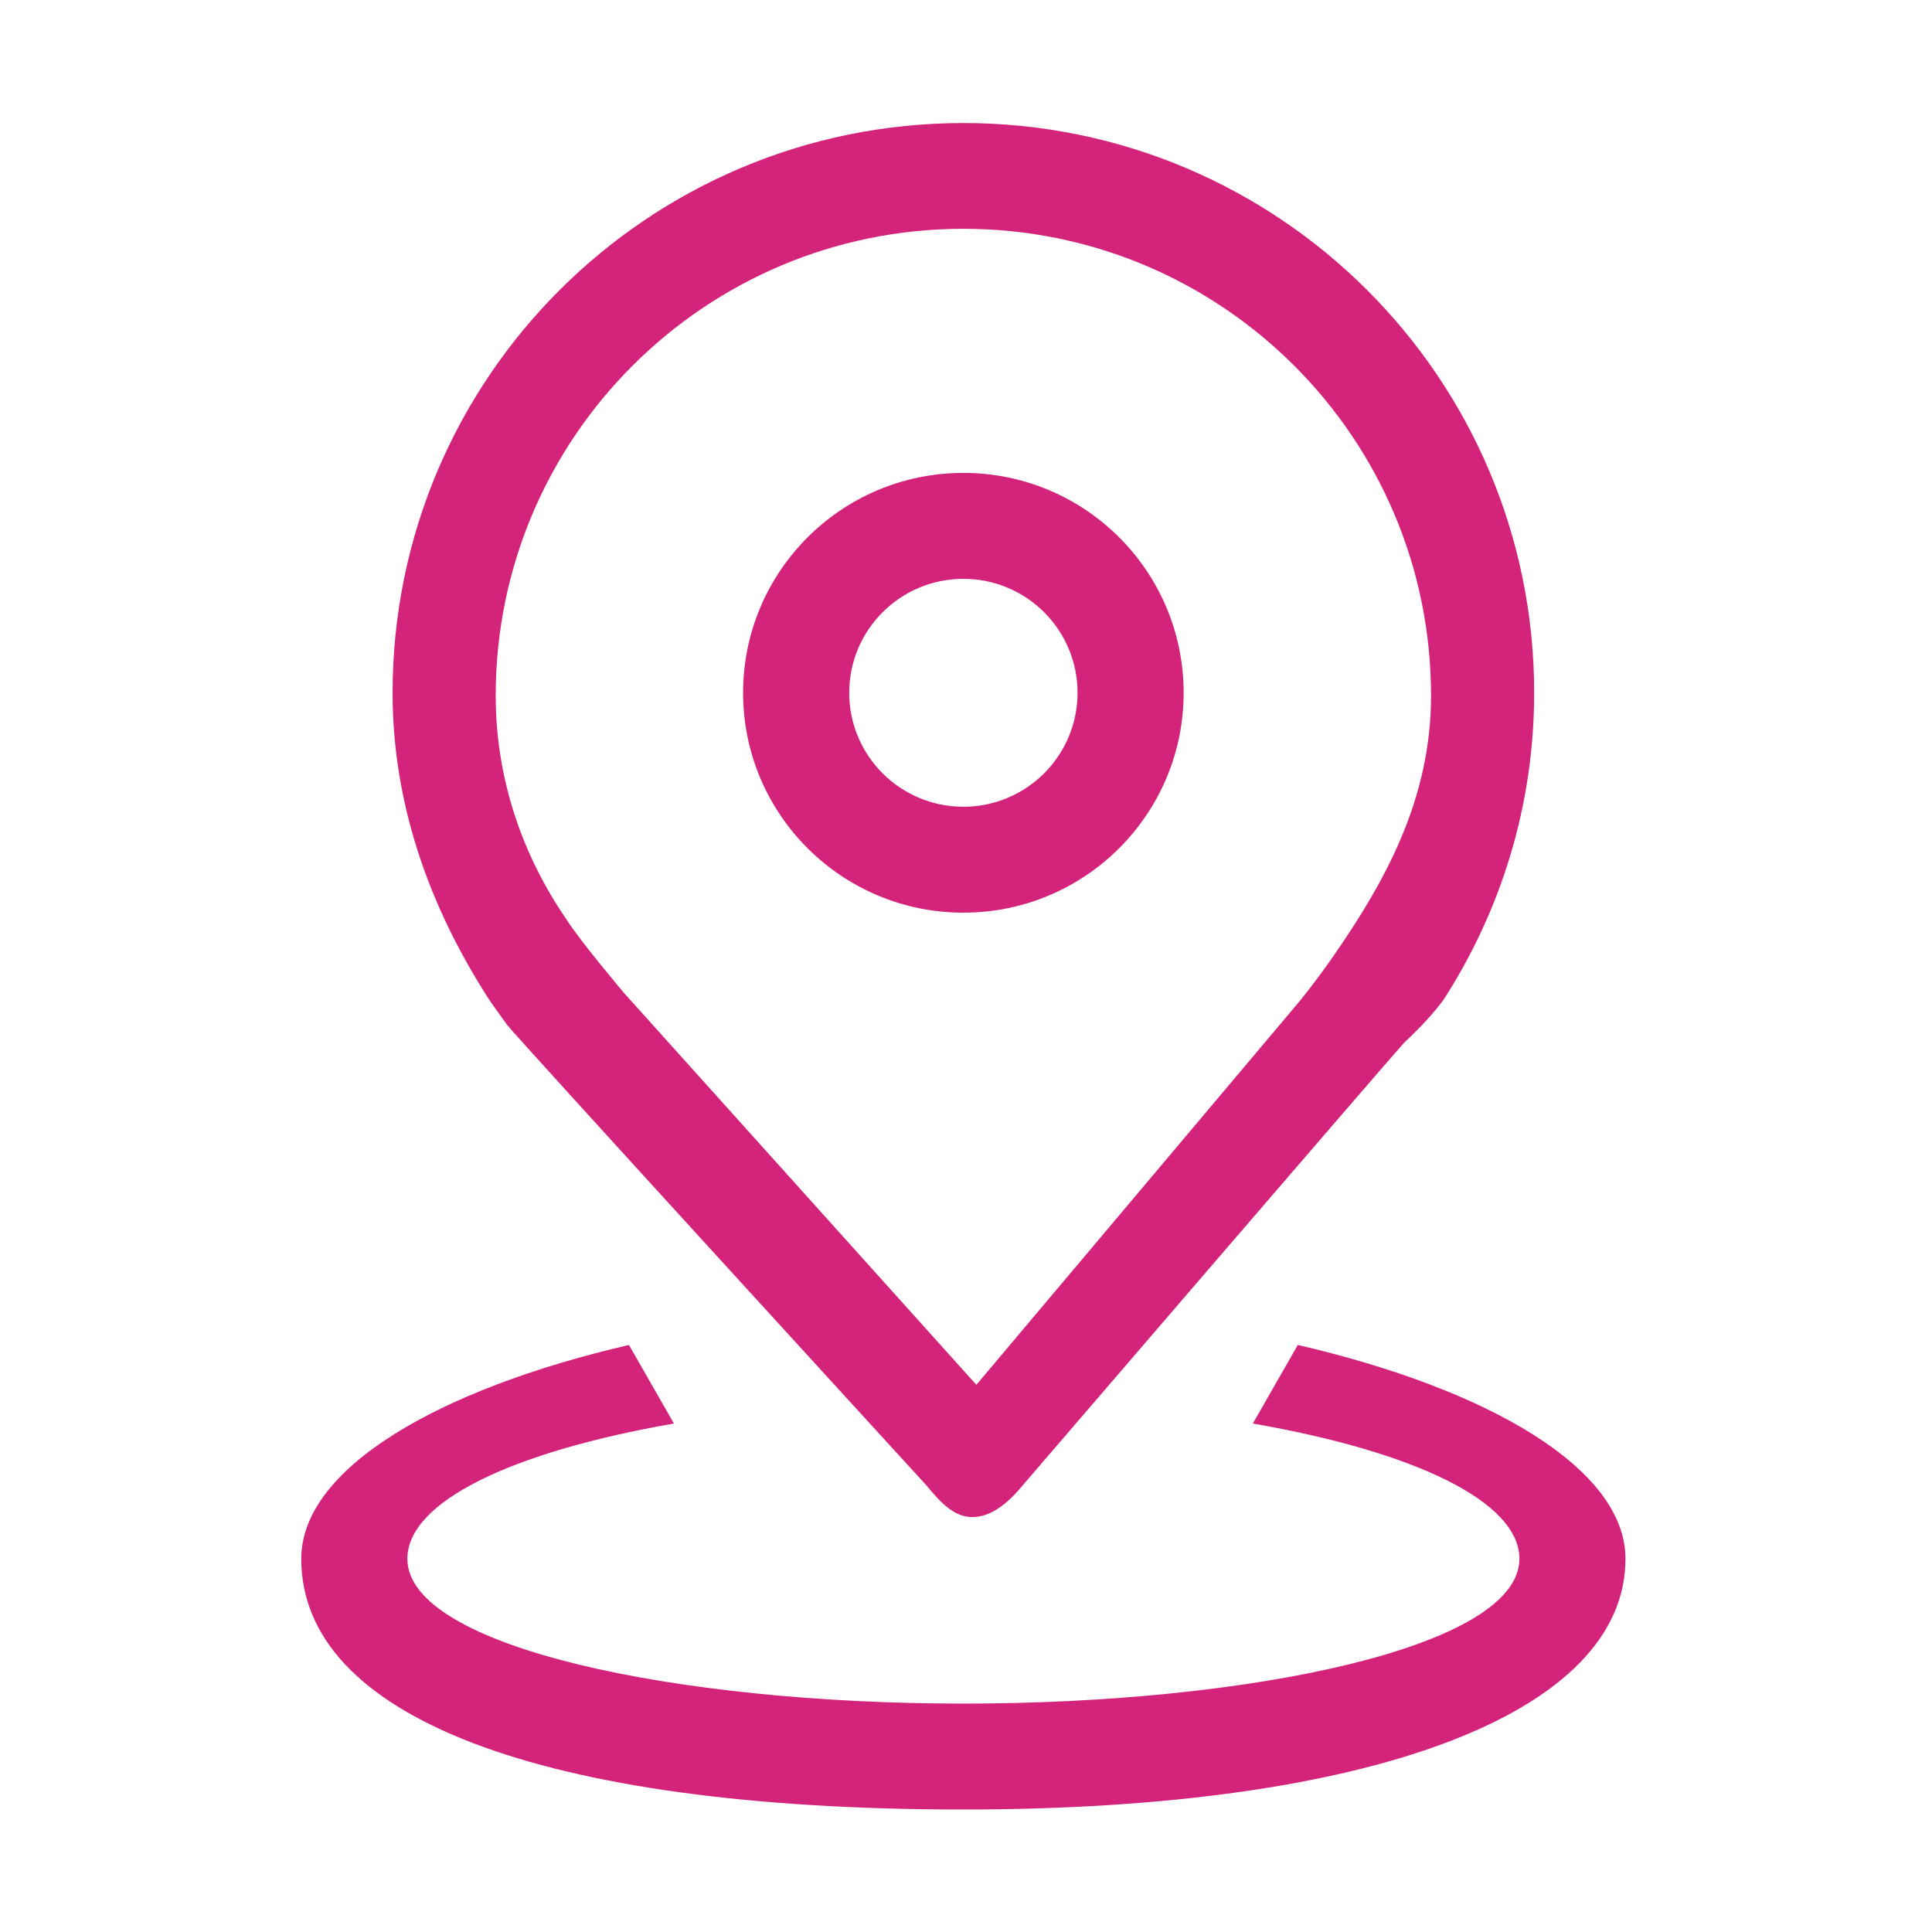
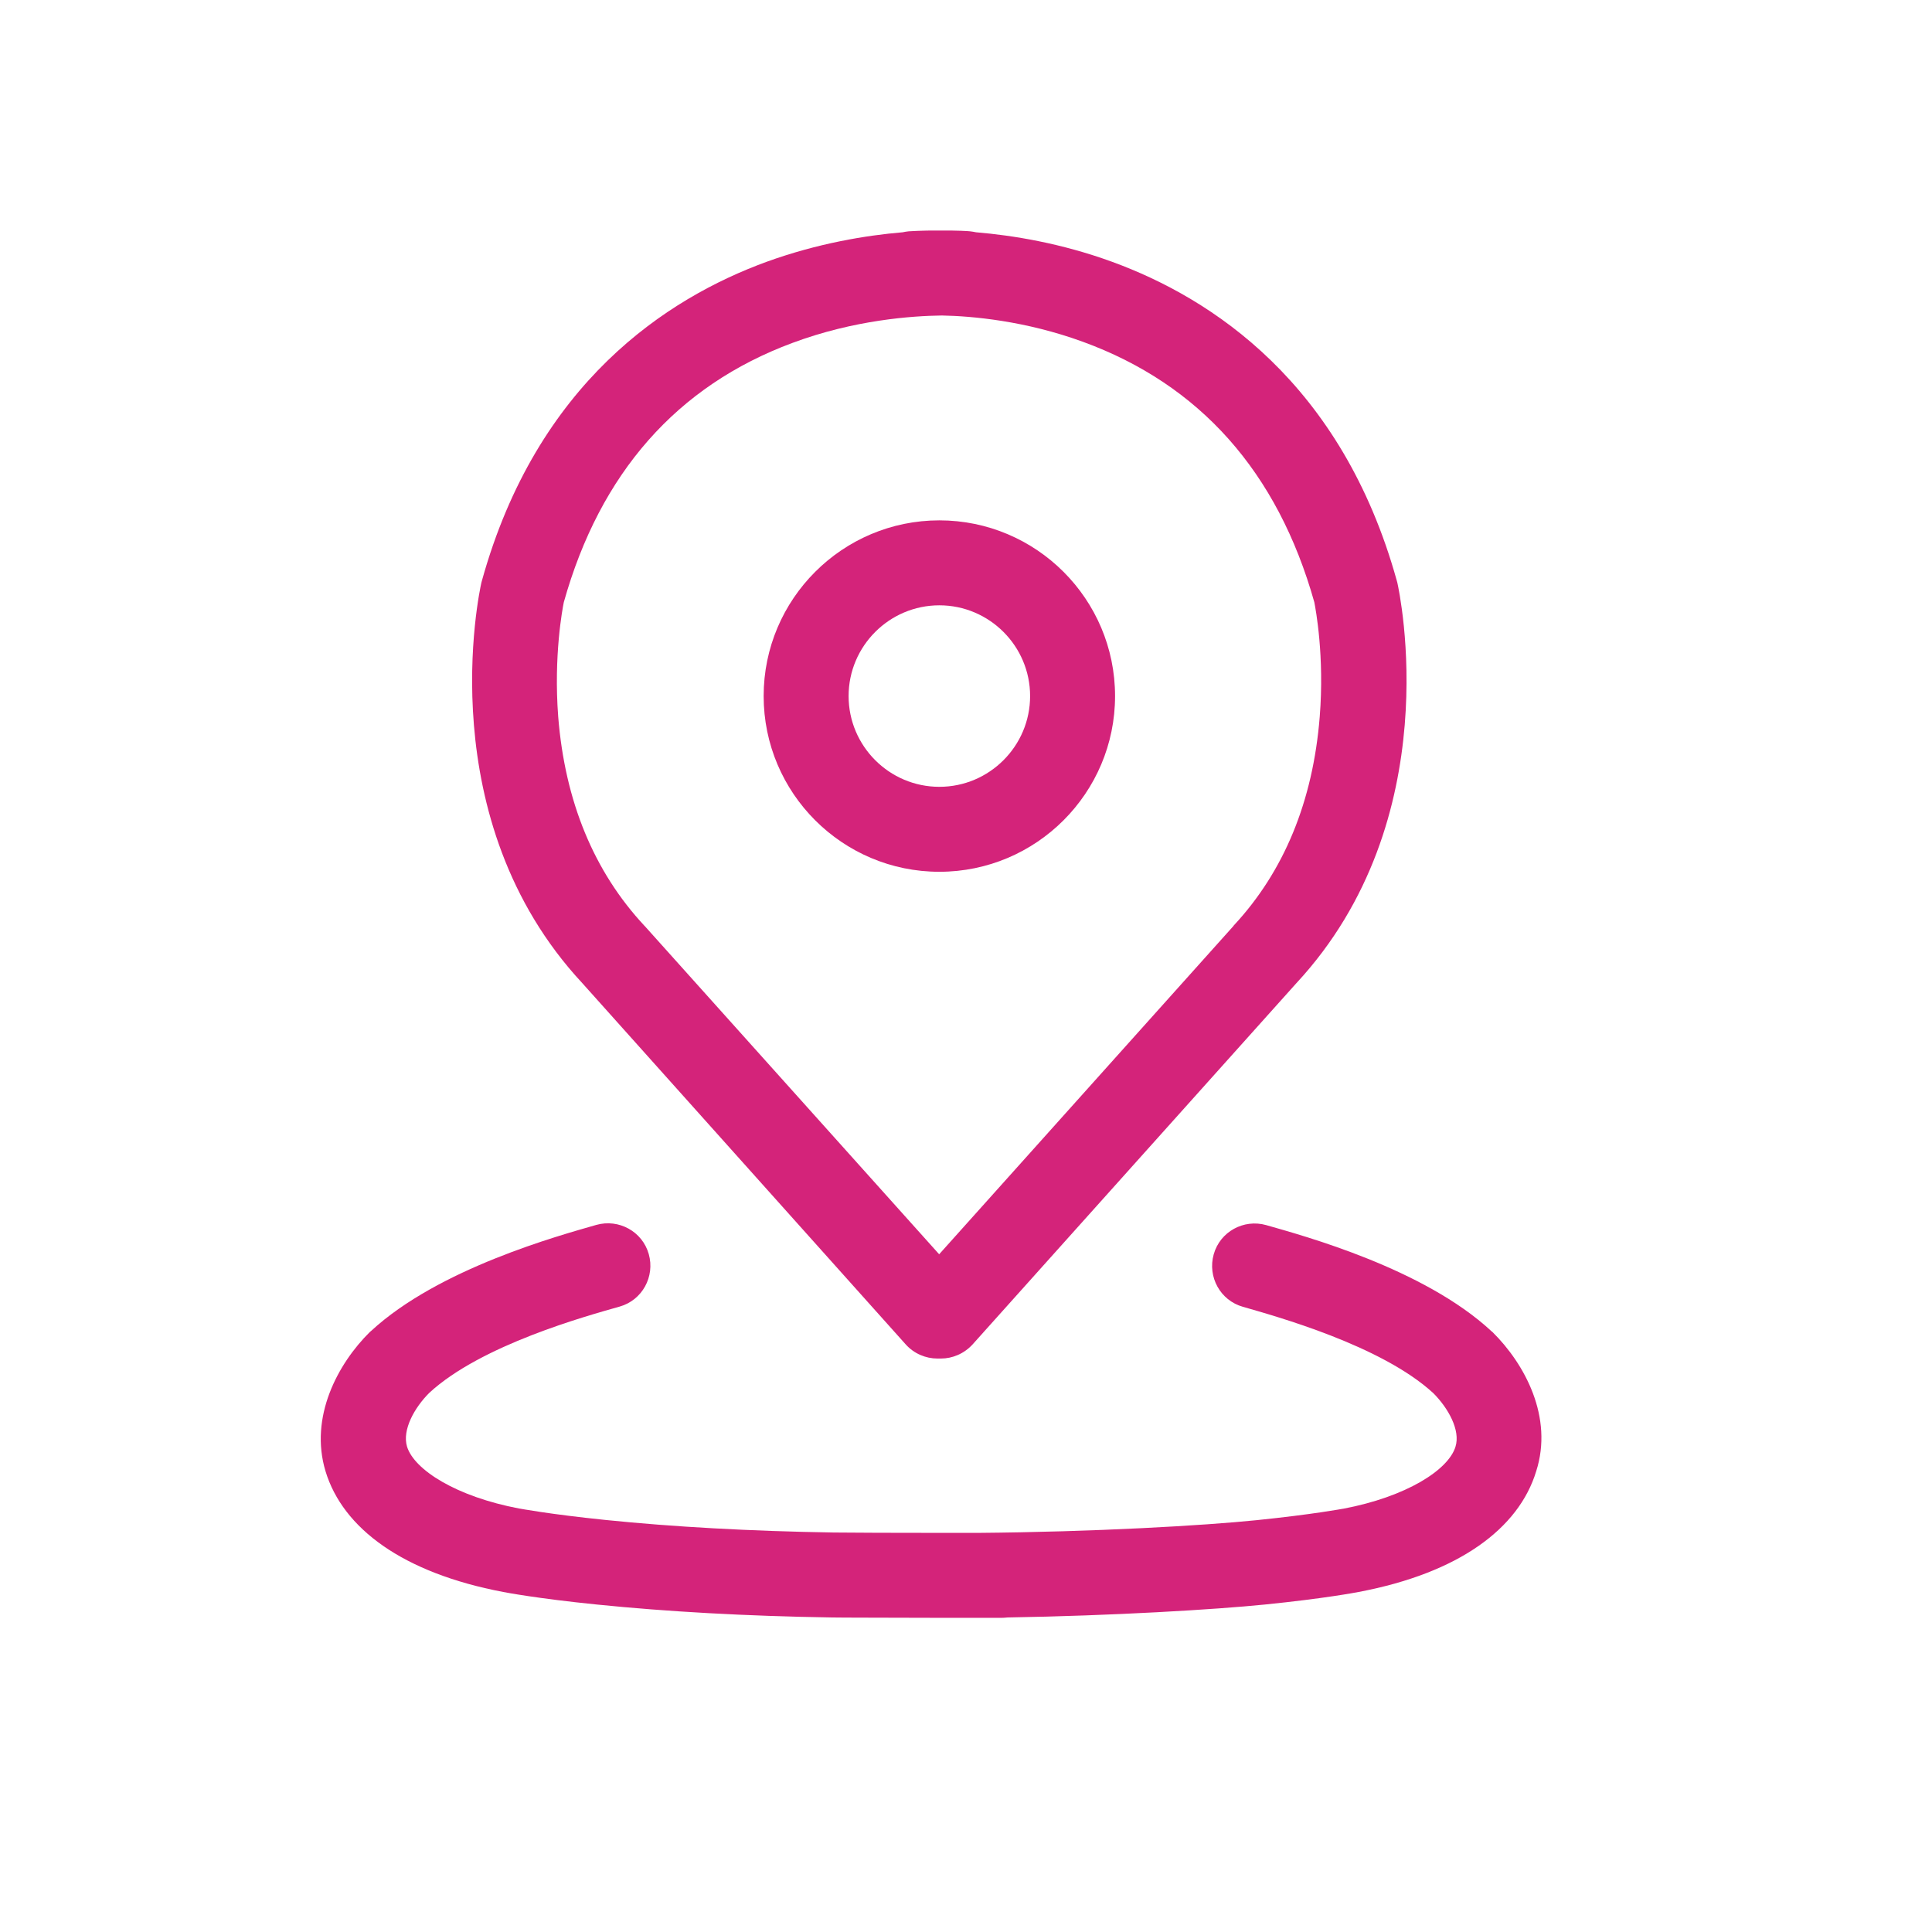
- <svg xmlns="http://www.w3.org/2000/svg" t="1508743814369" class="icon" style="" viewBox="0 0 1024 1024" version="1.1" p-id="2929" width="48" height="48">
+ <svg xmlns="http://www.w3.org/2000/svg" t="1508827011185" class="icon" style="" viewBox="0 0 1024 1024" version="1.1" p-id="1560" width="45" height="45">
  <defs>
    <style type="text/css" />
  </defs>
-   <path d="M510.607 959.067c-225.229 0-350.931-49.612-350.931-132.859 0-47.97 72.848-89.986 173.683-113.349l23.837 41.647c-85.919 14.931-141.283 41.424-141.283 71.693 0 46.707 142.139 76.741 294.695 76.741 152.564 0 294.702-30.035 294.702-76.741 0-30.267-55.365-56.762-141.283-71.693l23.837-41.647c100.836 23.362 173.671 65.379 173.671 113.349C861.533 907.496 728.691 959.067 510.607 959.067L510.607 959.067zM743.994 552.926c-8.19 8.89-201.999 234.401-201.999 234.401-8.124 9.875-17.022 16.754-26.647 16.754-9.632 0-16.897-7.701-24.277-16.754 0 0-218.564-238.919-222.266-244.104-3.709-5.186-8.773-11.787-12.838-18.593-28.792-46.177-47.884-99.03-47.884-157.428 0-166.791 135.443-301.988 302.524-301.988 167.079 0 302.533 135.198 302.533 301.988 0 60.228-17.898 116.174-48.396 163.24C756.377 541.43 748.461 548.48 743.994 552.926L743.994 552.926zM510.607 121.265c-136.895 0-247.873 110.777-247.873 247.43 0 45.107 14.795 85.554 37.408 118.477 7.455 11.8 30.793 39.336 30.793 39.336L517.489 733.98l169.984-201.72c0 0 8.966-10.625 19.685-26.134 27.387-39.596 51.32-82.938 51.32-137.43C758.479 232.042 647.51 121.265 510.607 121.265L510.607 121.265zM510.607 483.734c-64.483 0-116.751-52.18-116.751-116.533 0-64.369 52.269-116.549 116.751-116.549 64.485 0 116.749 52.18 116.749 116.549C627.355 431.553 575.086 483.734 510.607 483.734L510.607 483.734zM510.607 306.792c-33.414 0-60.507 27.052-60.507 60.408 0 33.341 27.097 60.391 60.507 60.391 33.416 0 60.508-27.05 60.508-60.391C571.114 333.838 544.023 306.792 510.607 306.792L510.607 306.792zM510.607 306.792" fill="#d4237a" p-id="2930" />
+   <path d="M480.07 712.584c4.401 4.912 10.643 7.471 16.784 7.471 0.307 0 0.614 0 0.921 0 0.307 0 0.614 0 0.921 0 6.14 0 12.281-2.558 16.784-7.471l171.622-191.476c80.643-86.885 54.649-207.133 53.523-212.25l-0.307-1.126c-29.166-104.897-98.143-149.721-150.847-168.961-27.222-9.927-52.704-14.02-72.149-15.658-1.023-0.205-2.149-0.409-3.172-0.512-0.716-0.102-6.652-0.512-16.272-0.409-9.62-0.102-15.555 0.409-16.272 0.409-1.126 0.102-2.149 0.307-3.172 0.512-19.444 1.637-45.029 5.833-72.149 15.658-52.704 19.24-121.681 64.064-150.847 168.961l-0.307 1.126c-1.126 5.117-27.222 125.467 53.523 212.25L480.07 712.584zM298.829 319.194c19.24-68.465 59.97-114.722 121.169-137.441 32.953-12.281 63.655-14.327 79.21-14.532 15.965 0.307 44.108 2.763 74.707 13.918 62.017 22.617 103.26 68.976 122.704 138.055 0.716 3.684 5.424 28.552 2.865 60.687-3.582 44.824-18.933 82.076-45.643 110.73l-0.102 0.205L497.775 664.792 341.811 490.918l-0.307-0.307c-26.71-28.655-42.061-65.906-45.643-110.73C293.405 347.644 298.112 322.674 298.829 319.194zM497.877 462.059c51.374 0 93.128-41.754 93.128-93.128s-41.754-93.128-93.128-93.128-93.128 41.754-93.128 93.128S446.503 462.059 497.877 462.059zM497.877 320.832c26.506 0 48.099 21.593 48.099 48.099s-21.593 48.099-48.099 48.099-48.099-21.593-48.099-48.099S471.372 320.832 497.877 320.832zM791.077 706.034l-0.512-0.409c-35.819-33.362-99.78-50.658-119.429-56.286-11.974-3.377-24.459 3.48-27.836 15.453-3.377 11.974 3.48 24.459 15.453 27.836 17.295 5.015 73.274 20.365 100.906 45.745 7.88 7.88 14.532 19.649 11.769 28.45-3.787 12.281-25.994 26.506-59.561 32.851l-0.102 0c-0.102 0-15.658 2.968-45.643 6.038-27.836 2.865-86.067 6.243-148.186 6.754-4.401 0-9.722 0-15.351 0-24.05 0-56.9-0.102-60.789-0.205-44.21-0.716-84.839-2.968-120.862-6.652-29.985-3.07-45.438-6.038-45.541-6.038l-0.102 0c-33.567-6.345-55.775-20.57-59.561-32.851-2.661-8.903 3.991-20.672 11.769-28.45 27.529-25.482 83.611-40.833 100.906-45.745 11.974-3.377 18.83-15.862 15.453-27.836-3.377-11.974-15.862-18.83-27.836-15.453-19.547 5.629-83.508 23.026-119.429 56.286l-0.512 0.409c-17.091 16.886-32.237 45.131-23.538 73.888 9.21 30.292 40.935 53.83 94.152 63.962 1.637 0.307 18.216 3.48 49.634 6.652 37.251 3.787 79.21 6.14 124.648 6.857 3.889 0.102 30.088 0.102 61.403 0.205 3.582 0 6.959 0 10.029 0 0.409 0 0.921 0 1.33 0 0 0 0.102 0 0.102 0 1.33 0 2.763 0 4.094 0 6.55 0 11.257 0 12.69 0 0 0 0.102 0 0.102 0 1.126 0 2.149-0.102 3.275-0.205 55.877-0.921 110.116-4.196 136.417-6.857 31.418-3.172 48.099-6.345 49.634-6.652 53.216-10.029 84.941-33.669 94.152-63.962C823.416 751.165 808.168 722.92 791.077 706.034z" p-id="1561" fill="#d4237a" />
</svg>
